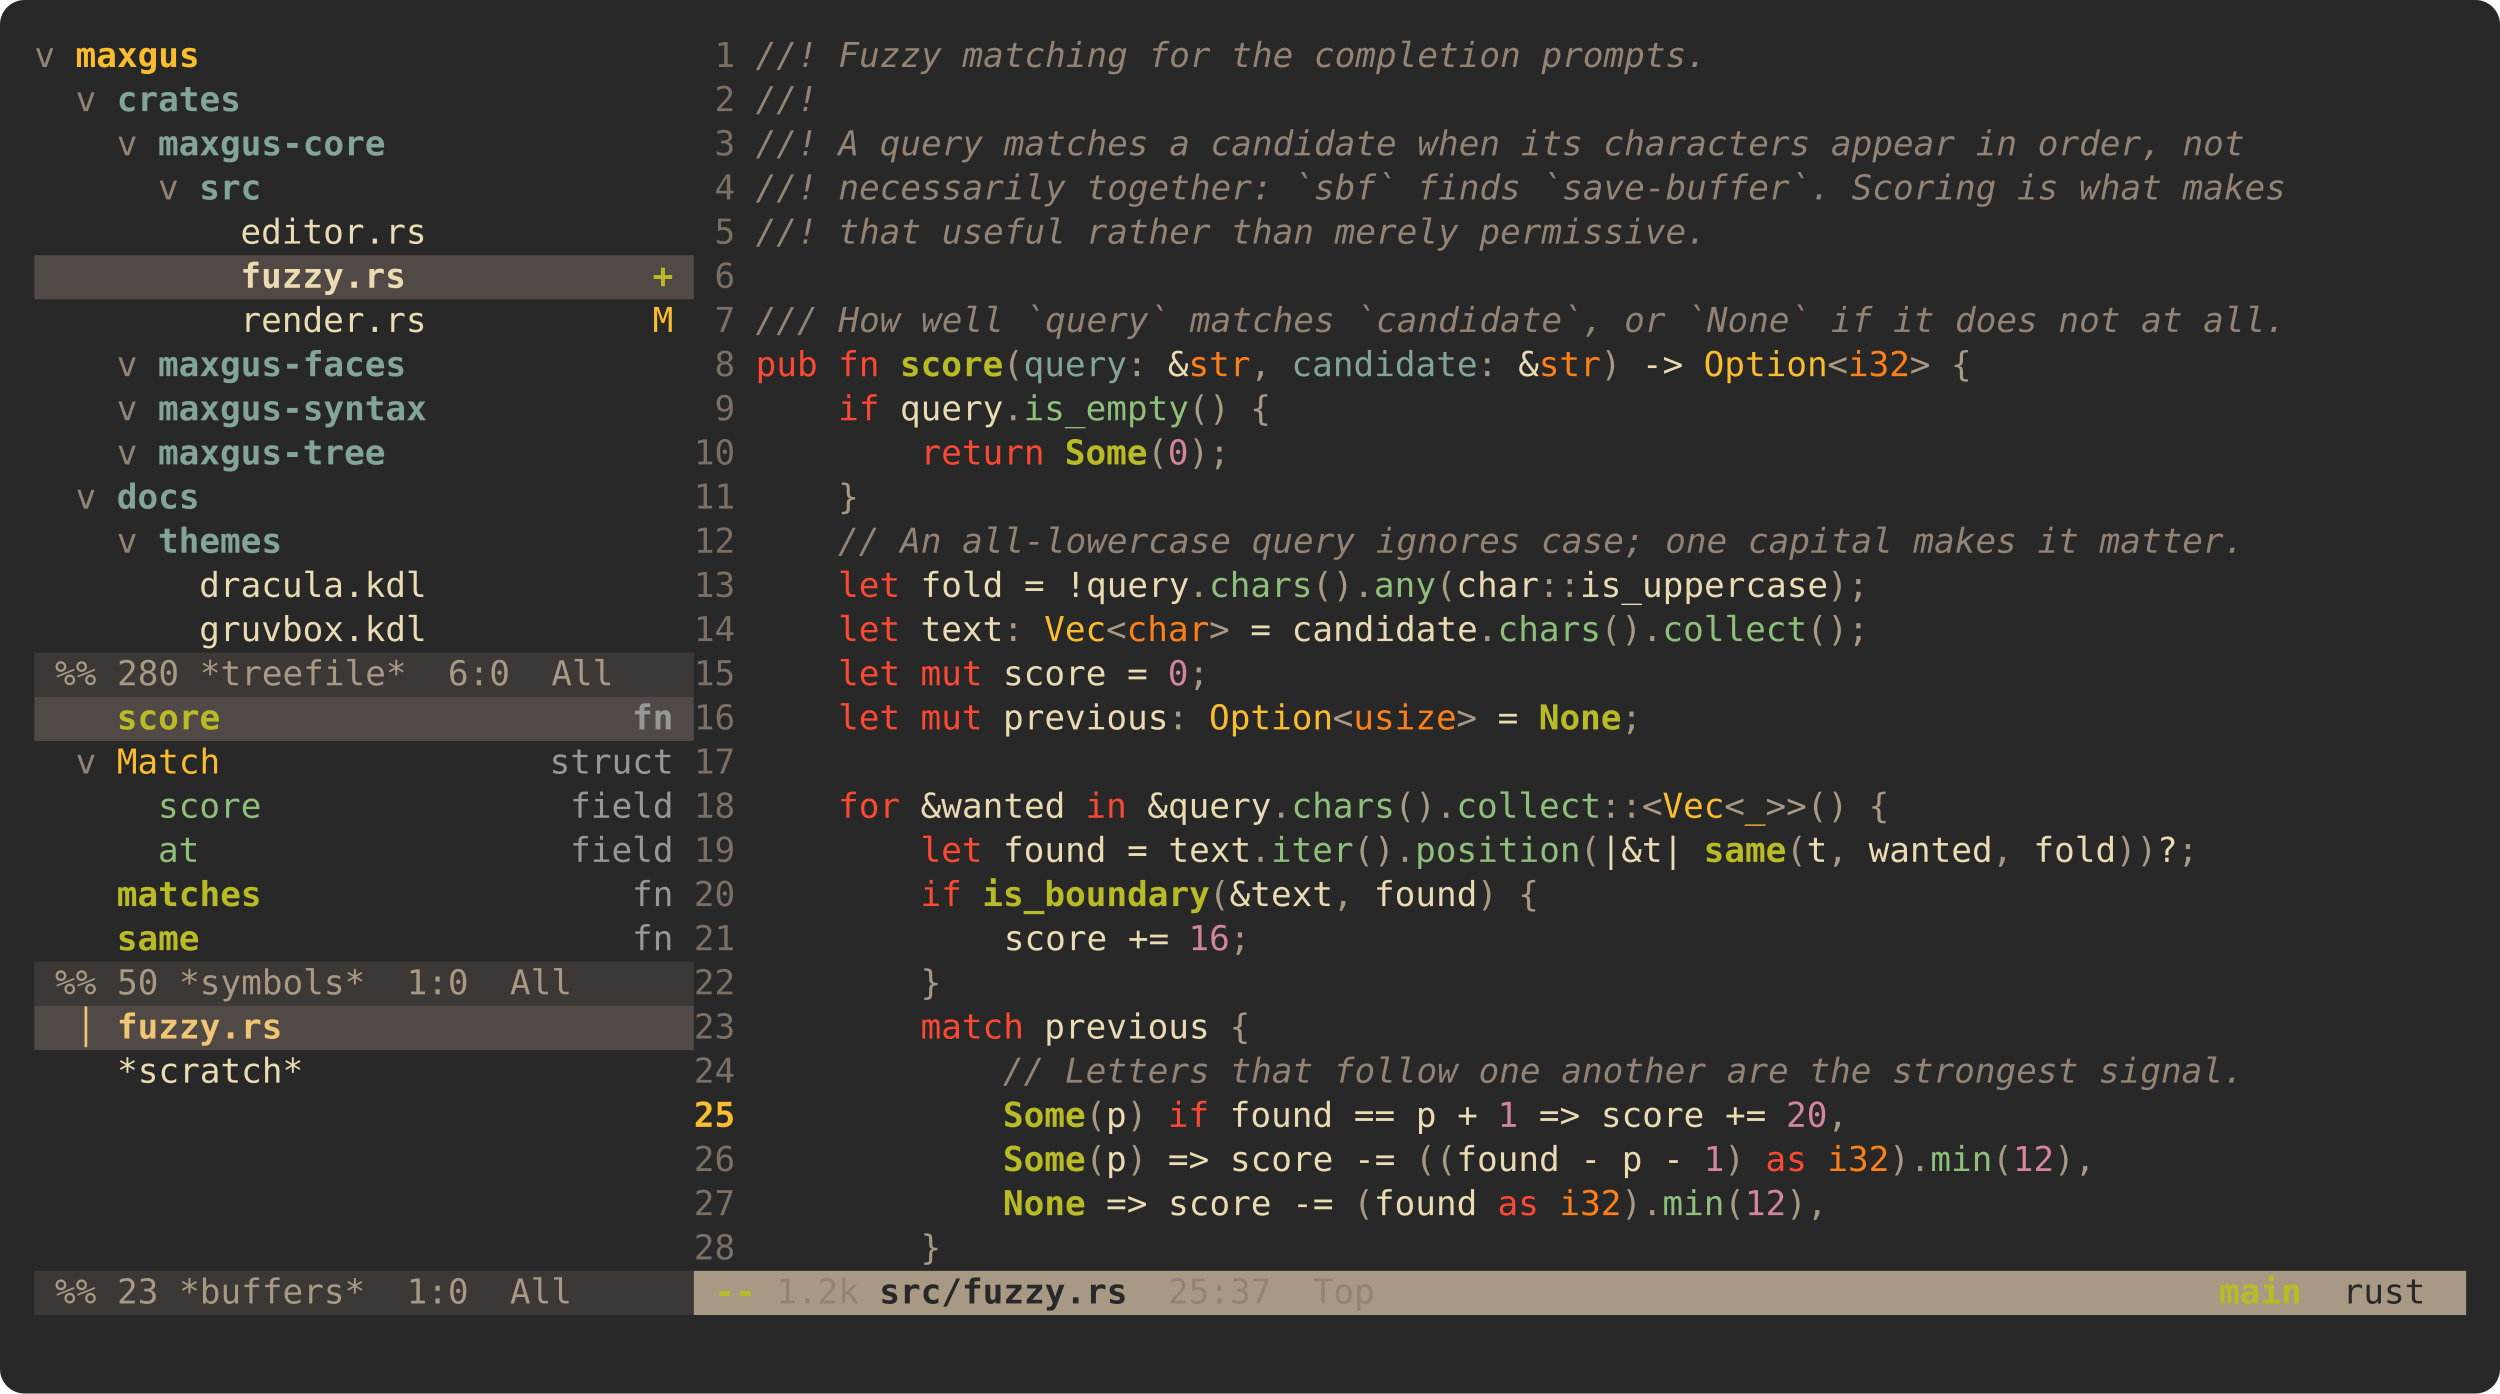
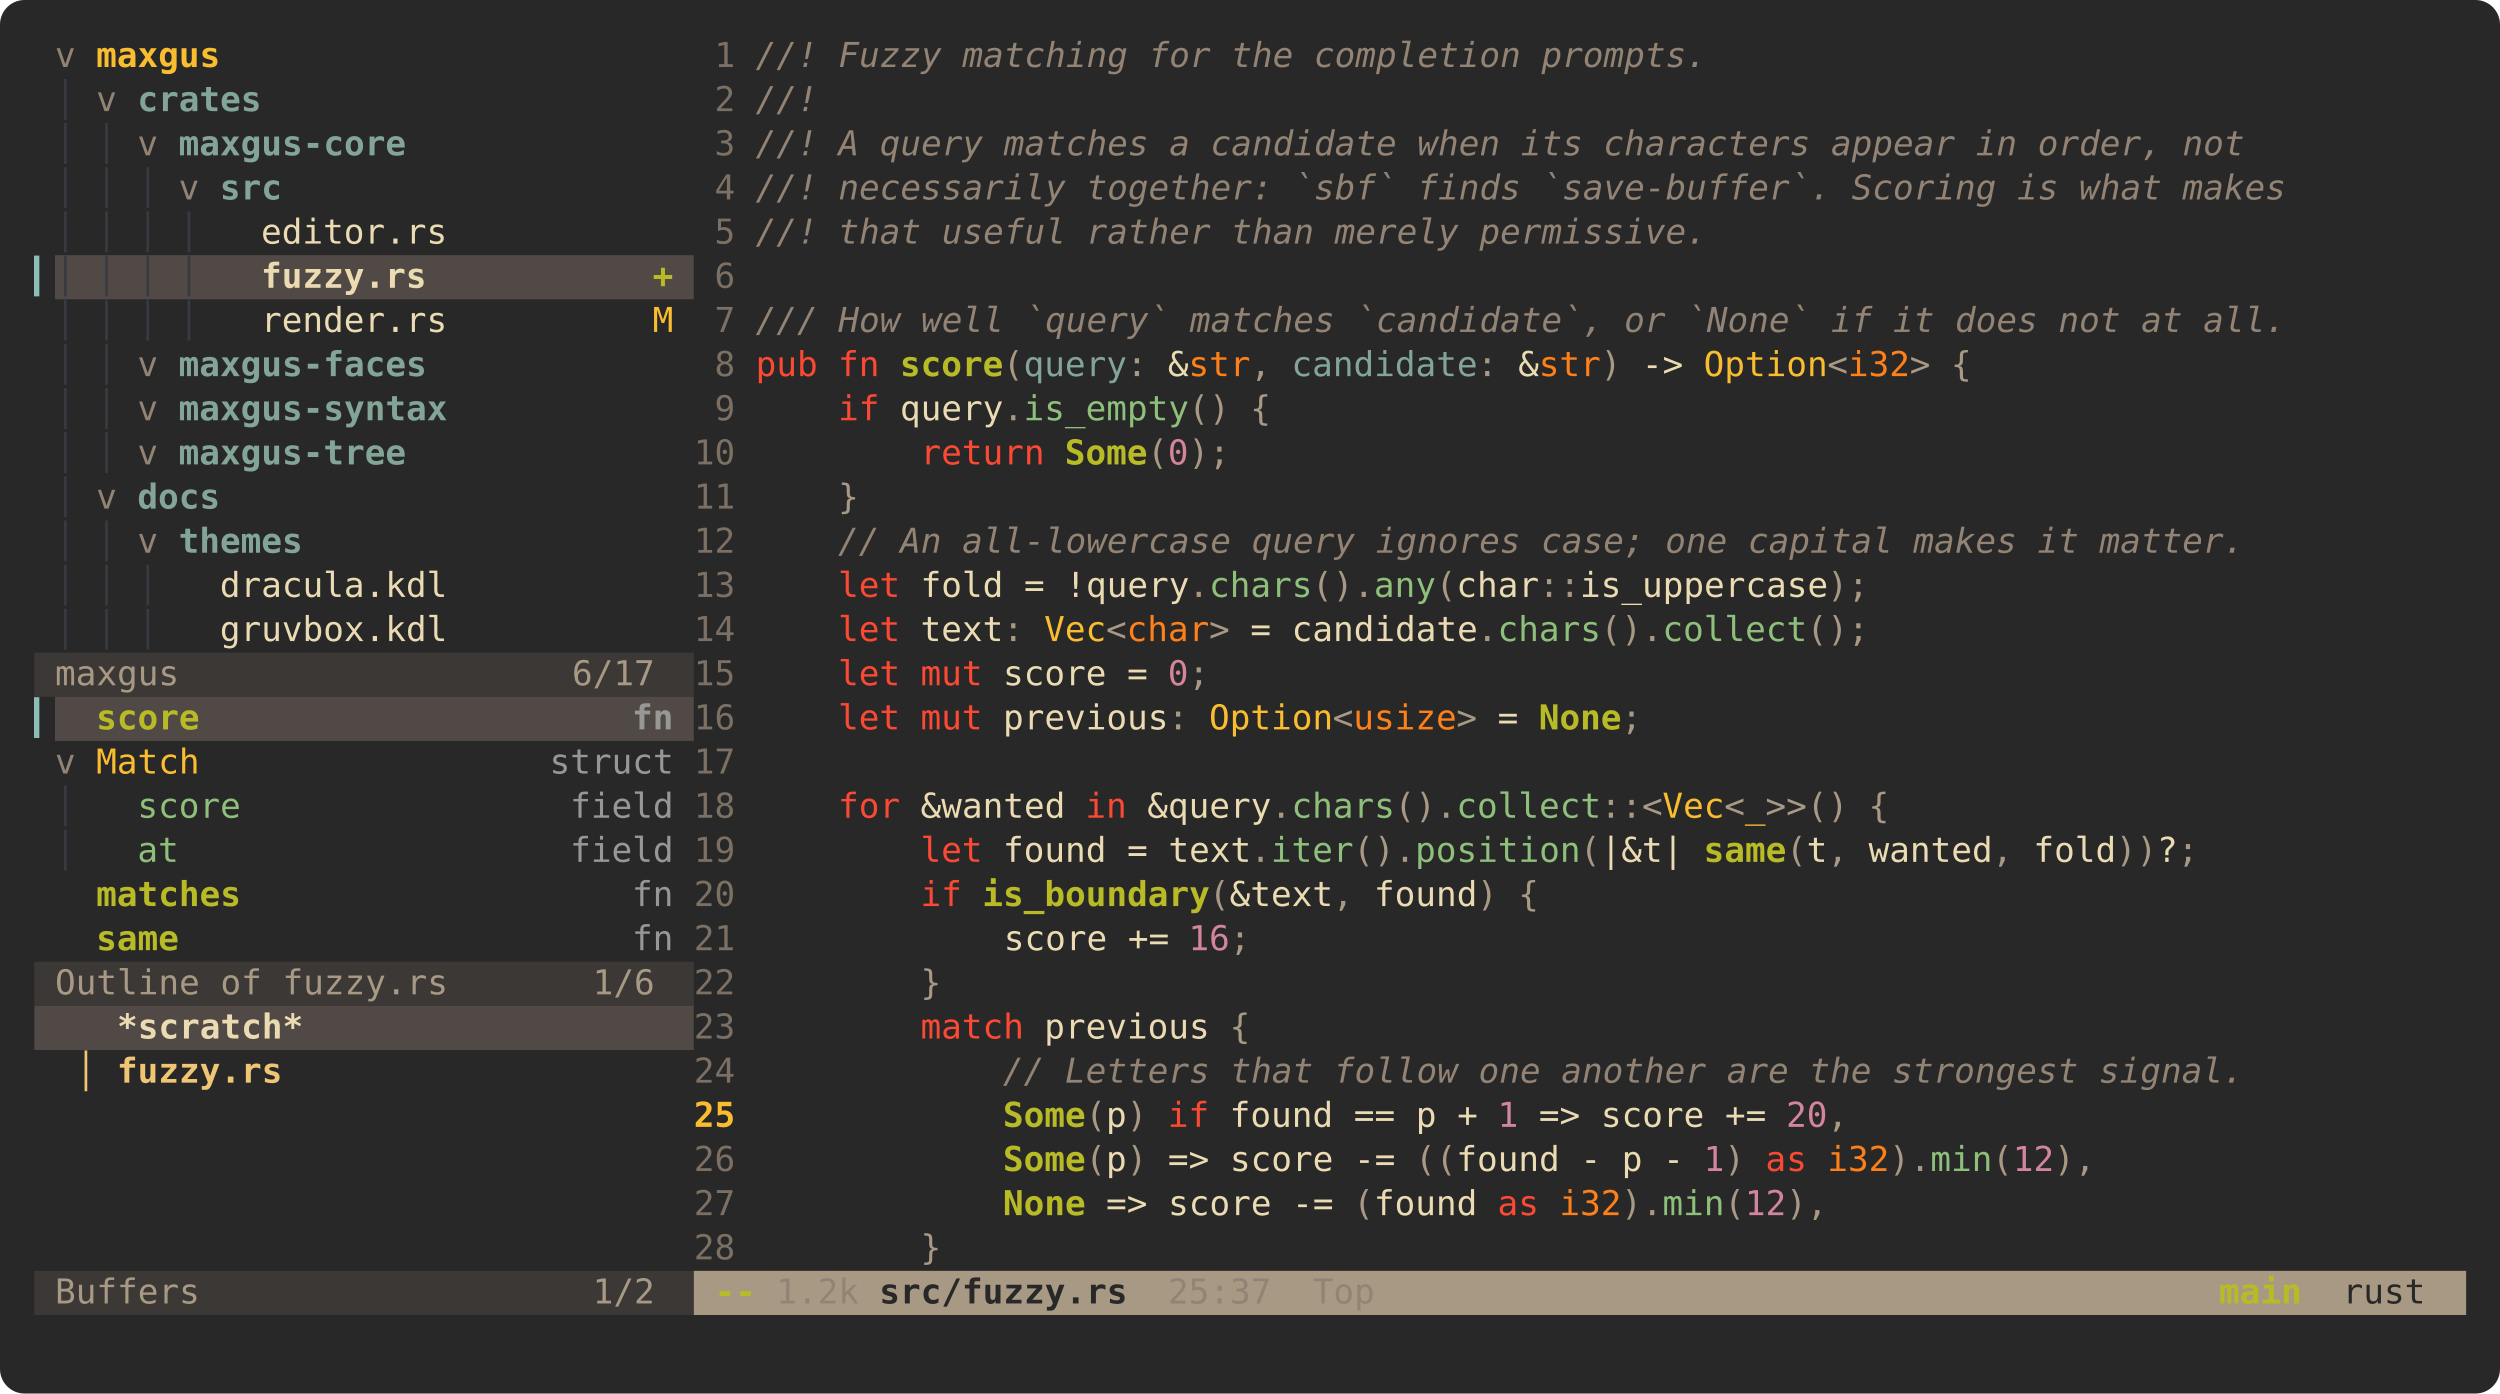
<svg xmlns="http://www.w3.org/2000/svg" width="1019" height="568" viewBox="0 0 1019 568" font-family="ui-monospace, SFMono-Regular, 'SF Mono', Menlo, Consolas, 'DejaVu Sans Mono', monospace" font-size="14" role="img" aria-label="maxgus">
  <rect width="1019" height="568" rx="10" fill="#282828" />
-   <rect x="14.0" y="104.0" width="268.8" height="18" fill="#504945" />
+   <rect x="22.4" y="104.0" width="260.4" height="18" fill="#504945" />
  <rect x="14.0" y="266.0" width="268.8" height="18" fill="#3c3836" />
-   <rect x="14.0" y="284.0" width="268.8" height="18" fill="#504945" />
+   <rect x="22.4" y="284.0" width="260.4" height="18" fill="#504945" />
  <rect x="14.0" y="392.0" width="268.8" height="18" fill="#3c3836" />
  <rect x="14.0" y="410.0" width="268.8" height="18" fill="#504945" />
  <rect x="14.0" y="518.0" width="268.8" height="18" fill="#3c3836" />
  <rect x="282.8" y="518.0" width="722.4" height="18" fill="#a89984" />
-   <text x="14.0" y="27.3" fill="#928374" textLength="16.8" lengthAdjust="spacing" xml:space="preserve">v </text>
-   <text x="30.8" y="27.3" fill="#fabd2f" font-weight="bold" textLength="50.4" lengthAdjust="spacing" xml:space="preserve">maxgus</text>
+   <text x="22.4" y="27.3" fill="#928374" textLength="16.8" lengthAdjust="spacing" xml:space="preserve">v </text>
+   <text x="39.2" y="27.3" fill="#fabd2f" font-weight="bold" textLength="50.4" lengthAdjust="spacing" xml:space="preserve">maxgus</text>
  <text x="282.8" y="27.3" fill="#7c6f64" textLength="25.2" lengthAdjust="spacing" xml:space="preserve"> 1 </text>
  <text x="308.0" y="27.3" fill="#928374" font-style="italic" textLength="386.4" lengthAdjust="spacing" xml:space="preserve">//! Fuzzy matching for the completion prompts.</text>
-   <text x="30.8" y="45.3" fill="#928374" textLength="16.8" lengthAdjust="spacing" xml:space="preserve">v </text>
-   <text x="47.6" y="45.3" fill="#83a598" font-weight="bold" textLength="50.4" lengthAdjust="spacing" xml:space="preserve">crates</text>
+   <text x="22.4" y="45.3" fill="#373b41" textLength="8.4" lengthAdjust="spacing" xml:space="preserve">│</text>
+   <text x="39.2" y="45.3" fill="#928374" textLength="16.8" lengthAdjust="spacing" xml:space="preserve">v </text>
+   <text x="56.0" y="45.3" fill="#83a598" font-weight="bold" textLength="50.4" lengthAdjust="spacing" xml:space="preserve">crates</text>
  <text x="282.8" y="45.3" fill="#7c6f64" textLength="25.2" lengthAdjust="spacing" xml:space="preserve"> 2 </text>
  <text x="308.0" y="45.3" fill="#928374" font-style="italic" textLength="25.2" lengthAdjust="spacing" xml:space="preserve">//!</text>
-   <text x="47.6" y="63.3" fill="#928374" textLength="16.8" lengthAdjust="spacing" xml:space="preserve">v </text>
-   <text x="64.4" y="63.3" fill="#83a598" font-weight="bold" textLength="92.4" lengthAdjust="spacing" xml:space="preserve">maxgus-core</text>
+   <text x="22.4" y="63.3" fill="#373b41" textLength="8.4" lengthAdjust="spacing" xml:space="preserve">│</text>
+   <text x="39.2" y="63.3" fill="#373b41" textLength="8.4" lengthAdjust="spacing" xml:space="preserve">│</text>
+   <text x="56.0" y="63.3" fill="#928374" textLength="16.8" lengthAdjust="spacing" xml:space="preserve">v </text>
+   <text x="72.8" y="63.3" fill="#83a598" font-weight="bold" textLength="92.4" lengthAdjust="spacing" xml:space="preserve">maxgus-core</text>
  <text x="282.8" y="63.3" fill="#7c6f64" textLength="25.2" lengthAdjust="spacing" xml:space="preserve"> 3 </text>
  <text x="308.0" y="63.3" fill="#928374" font-style="italic" textLength="604.8" lengthAdjust="spacing" xml:space="preserve">//! A query matches a candidate when its characters appear in order, not</text>
-   <text x="64.4" y="81.3" fill="#928374" textLength="16.8" lengthAdjust="spacing" xml:space="preserve">v </text>
-   <text x="81.2" y="81.3" fill="#83a598" font-weight="bold" textLength="25.2" lengthAdjust="spacing" xml:space="preserve">src</text>
+   <text x="22.4" y="81.3" fill="#373b41" textLength="8.4" lengthAdjust="spacing" xml:space="preserve">│</text>
+   <text x="39.2" y="81.3" fill="#373b41" textLength="8.4" lengthAdjust="spacing" xml:space="preserve">│</text>
+   <text x="56.0" y="81.3" fill="#373b41" textLength="8.4" lengthAdjust="spacing" xml:space="preserve">│</text>
+   <text x="72.8" y="81.3" fill="#928374" textLength="16.8" lengthAdjust="spacing" xml:space="preserve">v </text>
+   <text x="89.6" y="81.3" fill="#83a598" font-weight="bold" textLength="25.2" lengthAdjust="spacing" xml:space="preserve">src</text>
  <text x="282.8" y="81.3" fill="#7c6f64" textLength="25.2" lengthAdjust="spacing" xml:space="preserve"> 4 </text>
  <text x="308.0" y="81.3" fill="#928374" font-style="italic" textLength="621.6" lengthAdjust="spacing" xml:space="preserve">//! necessarily together: `sbf` finds `save-buffer`. Scoring is what makes</text>
-   <text x="98.0" y="99.3" fill="#ebdbb2" textLength="184.8" lengthAdjust="spacing" xml:space="preserve">editor.rs             </text>
+   <text x="22.4" y="99.3" fill="#373b41" textLength="8.4" lengthAdjust="spacing" xml:space="preserve">│</text>
+   <text x="39.2" y="99.3" fill="#373b41" textLength="8.4" lengthAdjust="spacing" xml:space="preserve">│</text>
+   <text x="56.0" y="99.3" fill="#373b41" textLength="8.4" lengthAdjust="spacing" xml:space="preserve">│</text>
+   <text x="72.8" y="99.3" fill="#373b41" textLength="8.4" lengthAdjust="spacing" xml:space="preserve">│</text>
+   <text x="106.4" y="99.3" fill="#ebdbb2" textLength="176.4" lengthAdjust="spacing" xml:space="preserve">editor.rs            </text>
  <text x="282.8" y="99.3" fill="#7c6f64" textLength="25.2" lengthAdjust="spacing" xml:space="preserve"> 5 </text>
  <text x="308.0" y="99.3" fill="#928374" font-style="italic" textLength="386.4" lengthAdjust="spacing" xml:space="preserve">//! that useful rather than merely permissive.</text>
-   <text x="98.0" y="117.3" fill="#ebdbb2" font-weight="bold" textLength="168.0" lengthAdjust="spacing" xml:space="preserve">fuzzy.rs            </text>
+   <text x="14.0" y="117.3" fill="#8abeb7" textLength="8.4" lengthAdjust="spacing" xml:space="preserve">▎</text>
+   <text x="22.4" y="117.3" fill="#373b41" font-weight="bold" textLength="8.4" lengthAdjust="spacing" xml:space="preserve">│</text>
+   <text x="39.2" y="117.3" fill="#373b41" font-weight="bold" textLength="8.4" lengthAdjust="spacing" xml:space="preserve">│</text>
+   <text x="56.0" y="117.3" fill="#373b41" font-weight="bold" textLength="8.4" lengthAdjust="spacing" xml:space="preserve">│</text>
+   <text x="72.8" y="117.3" fill="#373b41" font-weight="bold" textLength="8.4" lengthAdjust="spacing" xml:space="preserve">│</text>
+   <text x="106.4" y="117.3" fill="#ebdbb2" font-weight="bold" textLength="159.6" lengthAdjust="spacing" xml:space="preserve">fuzzy.rs           </text>
  <text x="266.0" y="117.3" fill="#b8bb26" font-weight="bold" textLength="8.4" lengthAdjust="spacing" xml:space="preserve">+</text>
  <text x="282.8" y="117.3" fill="#7c6f64" textLength="25.2" lengthAdjust="spacing" xml:space="preserve"> 6 </text>
-   <text x="98.0" y="135.3" fill="#ebdbb2" textLength="168.0" lengthAdjust="spacing" xml:space="preserve">render.rs           </text>
+   <text x="22.4" y="135.3" fill="#373b41" textLength="8.4" lengthAdjust="spacing" xml:space="preserve">│</text>
+   <text x="39.2" y="135.3" fill="#373b41" textLength="8.4" lengthAdjust="spacing" xml:space="preserve">│</text>
+   <text x="56.0" y="135.3" fill="#373b41" textLength="8.4" lengthAdjust="spacing" xml:space="preserve">│</text>
+   <text x="72.8" y="135.3" fill="#373b41" textLength="8.4" lengthAdjust="spacing" xml:space="preserve">│</text>
+   <text x="106.4" y="135.3" fill="#ebdbb2" textLength="159.6" lengthAdjust="spacing" xml:space="preserve">render.rs          </text>
  <text x="266.0" y="135.3" fill="#fabd2f" textLength="8.4" lengthAdjust="spacing" xml:space="preserve">M</text>
  <text x="282.8" y="135.3" fill="#7c6f64" textLength="25.2" lengthAdjust="spacing" xml:space="preserve"> 7 </text>
  <text x="308.0" y="135.3" fill="#928374" font-style="italic" textLength="621.6" lengthAdjust="spacing" xml:space="preserve">/// How well `query` matches `candidate`, or `None` if it does not at all.</text>
-   <text x="47.6" y="153.3" fill="#928374" textLength="16.8" lengthAdjust="spacing" xml:space="preserve">v </text>
-   <text x="64.4" y="153.3" fill="#83a598" font-weight="bold" textLength="100.8" lengthAdjust="spacing" xml:space="preserve">maxgus-faces</text>
+   <text x="22.4" y="153.3" fill="#373b41" textLength="8.4" lengthAdjust="spacing" xml:space="preserve">│</text>
+   <text x="39.2" y="153.3" fill="#373b41" textLength="8.4" lengthAdjust="spacing" xml:space="preserve">│</text>
+   <text x="56.0" y="153.3" fill="#928374" textLength="16.8" lengthAdjust="spacing" xml:space="preserve">v </text>
+   <text x="72.8" y="153.3" fill="#83a598" font-weight="bold" textLength="100.8" lengthAdjust="spacing" xml:space="preserve">maxgus-faces</text>
  <text x="282.8" y="153.3" fill="#7c6f64" textLength="25.2" lengthAdjust="spacing" xml:space="preserve"> 8 </text>
  <text x="308.0" y="153.3" fill="#fb4934" textLength="25.2" lengthAdjust="spacing" xml:space="preserve">pub</text>
  <text x="341.6" y="153.3" fill="#fb4934" textLength="16.8" lengthAdjust="spacing" xml:space="preserve">fn</text>
  <text x="366.8" y="153.3" fill="#b8bb26" font-weight="bold" textLength="42.0" lengthAdjust="spacing" xml:space="preserve">score</text>
  <text x="408.8" y="153.3" fill="#a89984" textLength="8.4" lengthAdjust="spacing" xml:space="preserve">(</text>
  <text x="417.2" y="153.3" fill="#83a598" textLength="42.0" lengthAdjust="spacing" xml:space="preserve">query</text>
  <text x="459.2" y="153.3" fill="#a89984" textLength="8.4" lengthAdjust="spacing" xml:space="preserve">:</text>
  <text x="467.6" y="153.3" fill="#ebdbb2" textLength="16.8" lengthAdjust="spacing" xml:space="preserve"> &amp;</text>
  <text x="484.4" y="153.3" fill="#fe8019" textLength="25.2" lengthAdjust="spacing" xml:space="preserve">str</text>
  <text x="509.6" y="153.3" fill="#a89984" textLength="8.4" lengthAdjust="spacing" xml:space="preserve">,</text>
  <text x="526.4" y="153.3" fill="#83a598" textLength="75.6" lengthAdjust="spacing" xml:space="preserve">candidate</text>
  <text x="602.0" y="153.3" fill="#a89984" textLength="8.4" lengthAdjust="spacing" xml:space="preserve">:</text>
  <text x="610.4" y="153.3" fill="#ebdbb2" textLength="16.8" lengthAdjust="spacing" xml:space="preserve"> &amp;</text>
  <text x="627.2" y="153.3" fill="#fe8019" textLength="25.2" lengthAdjust="spacing" xml:space="preserve">str</text>
  <text x="652.4" y="153.3" fill="#a89984" textLength="8.4" lengthAdjust="spacing" xml:space="preserve">)</text>
  <text x="660.8" y="153.3" fill="#ebdbb2" textLength="33.6" lengthAdjust="spacing" xml:space="preserve"> -&gt; </text>
  <text x="694.4" y="153.3" fill="#fabd2f" textLength="50.4" lengthAdjust="spacing" xml:space="preserve">Option</text>
  <text x="744.8" y="153.3" fill="#a89984" textLength="8.4" lengthAdjust="spacing" xml:space="preserve">&lt;</text>
  <text x="753.2" y="153.3" fill="#fe8019" textLength="25.2" lengthAdjust="spacing" xml:space="preserve">i32</text>
  <text x="778.4" y="153.3" fill="#a89984" textLength="8.4" lengthAdjust="spacing" xml:space="preserve">&gt;</text>
  <text x="795.2" y="153.3" fill="#a89984" textLength="8.4" lengthAdjust="spacing" xml:space="preserve">{</text>
-   <text x="47.6" y="171.3" fill="#928374" textLength="16.8" lengthAdjust="spacing" xml:space="preserve">v </text>
-   <text x="64.4" y="171.3" fill="#83a598" font-weight="bold" textLength="109.2" lengthAdjust="spacing" xml:space="preserve">maxgus-syntax</text>
+   <text x="22.4" y="171.3" fill="#373b41" textLength="8.4" lengthAdjust="spacing" xml:space="preserve">│</text>
+   <text x="39.2" y="171.3" fill="#373b41" textLength="8.4" lengthAdjust="spacing" xml:space="preserve">│</text>
+   <text x="56.0" y="171.3" fill="#928374" textLength="16.8" lengthAdjust="spacing" xml:space="preserve">v </text>
+   <text x="72.8" y="171.3" fill="#83a598" font-weight="bold" textLength="109.2" lengthAdjust="spacing" xml:space="preserve">maxgus-syntax</text>
  <text x="282.8" y="171.3" fill="#7c6f64" textLength="25.2" lengthAdjust="spacing" xml:space="preserve"> 9 </text>
  <text x="341.6" y="171.3" fill="#fb4934" textLength="16.8" lengthAdjust="spacing" xml:space="preserve">if</text>
  <text x="358.4" y="171.3" fill="#ebdbb2" textLength="50.4" lengthAdjust="spacing" xml:space="preserve"> query</text>
  <text x="408.8" y="171.3" fill="#a89984" textLength="8.4" lengthAdjust="spacing" xml:space="preserve">.</text>
  <text x="417.2" y="171.3" fill="#8ec07c" textLength="67.2" lengthAdjust="spacing" xml:space="preserve">is_empty</text>
  <text x="484.4" y="171.3" fill="#a89984" textLength="16.8" lengthAdjust="spacing" xml:space="preserve">()</text>
  <text x="509.6" y="171.3" fill="#a89984" textLength="8.4" lengthAdjust="spacing" xml:space="preserve">{</text>
-   <text x="47.6" y="189.3" fill="#928374" textLength="16.8" lengthAdjust="spacing" xml:space="preserve">v </text>
-   <text x="64.4" y="189.3" fill="#83a598" font-weight="bold" textLength="92.4" lengthAdjust="spacing" xml:space="preserve">maxgus-tree</text>
+   <text x="22.4" y="189.3" fill="#373b41" textLength="8.4" lengthAdjust="spacing" xml:space="preserve">│</text>
+   <text x="39.2" y="189.3" fill="#373b41" textLength="8.4" lengthAdjust="spacing" xml:space="preserve">│</text>
+   <text x="56.0" y="189.3" fill="#928374" textLength="16.8" lengthAdjust="spacing" xml:space="preserve">v </text>
+   <text x="72.8" y="189.3" fill="#83a598" font-weight="bold" textLength="92.4" lengthAdjust="spacing" xml:space="preserve">maxgus-tree</text>
  <text x="282.8" y="189.3" fill="#7c6f64" textLength="25.2" lengthAdjust="spacing" xml:space="preserve">10 </text>
  <text x="375.2" y="189.3" fill="#fb4934" textLength="50.4" lengthAdjust="spacing" xml:space="preserve">return</text>
  <text x="434.0" y="189.3" fill="#b8bb26" font-weight="bold" textLength="33.6" lengthAdjust="spacing" xml:space="preserve">Some</text>
  <text x="467.6" y="189.3" fill="#a89984" textLength="8.4" lengthAdjust="spacing" xml:space="preserve">(</text>
  <text x="476.0" y="189.3" fill="#d3869b" textLength="8.4" lengthAdjust="spacing" xml:space="preserve">0</text>
  <text x="484.4" y="189.3" fill="#a89984" textLength="16.8" lengthAdjust="spacing" xml:space="preserve">);</text>
-   <text x="30.8" y="207.3" fill="#928374" textLength="16.8" lengthAdjust="spacing" xml:space="preserve">v </text>
-   <text x="47.6" y="207.3" fill="#83a598" font-weight="bold" textLength="33.6" lengthAdjust="spacing" xml:space="preserve">docs</text>
+   <text x="22.4" y="207.3" fill="#373b41" textLength="8.4" lengthAdjust="spacing" xml:space="preserve">│</text>
+   <text x="39.2" y="207.3" fill="#928374" textLength="16.8" lengthAdjust="spacing" xml:space="preserve">v </text>
+   <text x="56.0" y="207.3" fill="#83a598" font-weight="bold" textLength="33.6" lengthAdjust="spacing" xml:space="preserve">docs</text>
  <text x="282.8" y="207.3" fill="#7c6f64" textLength="25.2" lengthAdjust="spacing" xml:space="preserve">11 </text>
  <text x="341.6" y="207.3" fill="#a89984" textLength="8.4" lengthAdjust="spacing" xml:space="preserve">}</text>
-   <text x="47.6" y="225.3" fill="#928374" textLength="16.8" lengthAdjust="spacing" xml:space="preserve">v </text>
-   <text x="64.4" y="225.3" fill="#83a598" font-weight="bold" textLength="50.4" lengthAdjust="spacing" xml:space="preserve">themes</text>
+   <text x="22.4" y="225.3" fill="#373b41" textLength="8.4" lengthAdjust="spacing" xml:space="preserve">│</text>
+   <text x="39.2" y="225.3" fill="#373b41" textLength="8.4" lengthAdjust="spacing" xml:space="preserve">│</text>
+   <text x="56.0" y="225.3" fill="#928374" textLength="16.8" lengthAdjust="spacing" xml:space="preserve">v </text>
+   <text x="72.8" y="225.3" fill="#83a598" font-weight="bold" textLength="50.4" lengthAdjust="spacing" xml:space="preserve">themes</text>
  <text x="282.8" y="225.3" fill="#7c6f64" textLength="25.2" lengthAdjust="spacing" xml:space="preserve">12 </text>
  <text x="341.6" y="225.3" fill="#928374" font-style="italic" textLength="571.2" lengthAdjust="spacing" xml:space="preserve">// An all-lowercase query ignores case; one capital makes it matter.</text>
-   <text x="81.2" y="243.3" fill="#ebdbb2" textLength="201.6" lengthAdjust="spacing" xml:space="preserve">dracula.kdl             </text>
+   <text x="22.4" y="243.3" fill="#373b41" textLength="8.4" lengthAdjust="spacing" xml:space="preserve">│</text>
+   <text x="39.2" y="243.3" fill="#373b41" textLength="8.4" lengthAdjust="spacing" xml:space="preserve">│</text>
+   <text x="56.0" y="243.3" fill="#373b41" textLength="8.4" lengthAdjust="spacing" xml:space="preserve">│</text>
+   <text x="89.6" y="243.3" fill="#ebdbb2" textLength="193.2" lengthAdjust="spacing" xml:space="preserve">dracula.kdl            </text>
  <text x="282.8" y="243.3" fill="#7c6f64" textLength="25.2" lengthAdjust="spacing" xml:space="preserve">13 </text>
  <text x="341.6" y="243.3" fill="#fb4934" textLength="25.2" lengthAdjust="spacing" xml:space="preserve">let</text>
  <text x="366.8" y="243.3" fill="#ebdbb2" textLength="117.6" lengthAdjust="spacing" xml:space="preserve"> fold = !query</text>
  <text x="484.4" y="243.3" fill="#a89984" textLength="8.4" lengthAdjust="spacing" xml:space="preserve">.</text>
  <text x="492.8" y="243.3" fill="#8ec07c" textLength="42.0" lengthAdjust="spacing" xml:space="preserve">chars</text>
  <text x="534.8" y="243.3" fill="#a89984" textLength="25.2" lengthAdjust="spacing" xml:space="preserve">().</text>
  <text x="560.0" y="243.3" fill="#8ec07c" textLength="25.2" lengthAdjust="spacing" xml:space="preserve">any</text>
  <text x="585.2" y="243.3" fill="#a89984" textLength="8.4" lengthAdjust="spacing" xml:space="preserve">(</text>
  <text x="593.6" y="243.3" fill="#ebdbb2" textLength="33.6" lengthAdjust="spacing" xml:space="preserve">char</text>
  <text x="627.2" y="243.3" fill="#a89984" textLength="16.8" lengthAdjust="spacing" xml:space="preserve">::</text>
  <text x="644.0" y="243.3" fill="#ebdbb2" textLength="100.8" lengthAdjust="spacing" xml:space="preserve">is_uppercase</text>
  <text x="744.8" y="243.3" fill="#a89984" textLength="16.8" lengthAdjust="spacing" xml:space="preserve">);</text>
-   <text x="81.2" y="261.3" fill="#ebdbb2" textLength="201.6" lengthAdjust="spacing" xml:space="preserve">gruvbox.kdl             </text>
+   <text x="22.4" y="261.3" fill="#373b41" textLength="8.4" lengthAdjust="spacing" xml:space="preserve">│</text>
+   <text x="39.2" y="261.3" fill="#373b41" textLength="8.4" lengthAdjust="spacing" xml:space="preserve">│</text>
+   <text x="56.0" y="261.3" fill="#373b41" textLength="8.4" lengthAdjust="spacing" xml:space="preserve">│</text>
+   <text x="89.6" y="261.3" fill="#ebdbb2" textLength="193.2" lengthAdjust="spacing" xml:space="preserve">gruvbox.kdl            </text>
  <text x="282.8" y="261.3" fill="#7c6f64" textLength="25.2" lengthAdjust="spacing" xml:space="preserve">14 </text>
  <text x="341.6" y="261.3" fill="#fb4934" textLength="25.2" lengthAdjust="spacing" xml:space="preserve">let</text>
  <text x="366.8" y="261.3" fill="#ebdbb2" textLength="42.0" lengthAdjust="spacing" xml:space="preserve"> text</text>
  <text x="408.8" y="261.3" fill="#a89984" textLength="8.4" lengthAdjust="spacing" xml:space="preserve">:</text>
  <text x="425.6" y="261.3" fill="#fabd2f" textLength="25.2" lengthAdjust="spacing" xml:space="preserve">Vec</text>
  <text x="450.8" y="261.3" fill="#a89984" textLength="8.4" lengthAdjust="spacing" xml:space="preserve">&lt;</text>
  <text x="459.2" y="261.3" fill="#fe8019" textLength="33.6" lengthAdjust="spacing" xml:space="preserve">char</text>
  <text x="492.8" y="261.3" fill="#a89984" textLength="8.4" lengthAdjust="spacing" xml:space="preserve">&gt;</text>
  <text x="501.2" y="261.3" fill="#ebdbb2" textLength="100.8" lengthAdjust="spacing" xml:space="preserve"> = candidate</text>
  <text x="602.0" y="261.3" fill="#a89984" textLength="8.4" lengthAdjust="spacing" xml:space="preserve">.</text>
  <text x="610.4" y="261.3" fill="#8ec07c" textLength="42.0" lengthAdjust="spacing" xml:space="preserve">chars</text>
  <text x="652.4" y="261.3" fill="#a89984" textLength="25.2" lengthAdjust="spacing" xml:space="preserve">().</text>
  <text x="677.6" y="261.3" fill="#8ec07c" textLength="58.8" lengthAdjust="spacing" xml:space="preserve">collect</text>
  <text x="736.4" y="261.3" fill="#a89984" textLength="25.2" lengthAdjust="spacing" xml:space="preserve">();</text>
-   <text x="14.0" y="279.3" fill="#a89984" textLength="268.8" lengthAdjust="spacing" xml:space="preserve"> %% 280 *treefile*  6:0  All    </text>
+   <text x="14.0" y="279.3" fill="#a89984" textLength="268.8" lengthAdjust="spacing" xml:space="preserve"> maxgus                   6/17  </text>
  <text x="282.8" y="279.3" fill="#7c6f64" textLength="25.2" lengthAdjust="spacing" xml:space="preserve">15 </text>
  <text x="341.6" y="279.3" fill="#fb4934" textLength="25.2" lengthAdjust="spacing" xml:space="preserve">let</text>
  <text x="375.2" y="279.3" fill="#fb4934" textLength="25.2" lengthAdjust="spacing" xml:space="preserve">mut</text>
  <text x="400.4" y="279.3" fill="#ebdbb2" textLength="75.6" lengthAdjust="spacing" xml:space="preserve"> score = </text>
  <text x="476.0" y="279.3" fill="#d3869b" textLength="8.4" lengthAdjust="spacing" xml:space="preserve">0</text>
  <text x="484.4" y="279.3" fill="#a89984" textLength="8.4" lengthAdjust="spacing" xml:space="preserve">;</text>
-   <text x="47.6" y="297.3" fill="#b8bb26" font-weight="bold" textLength="42.0" lengthAdjust="spacing" xml:space="preserve">score</text>
+   <text x="14.0" y="297.3" fill="#8abeb7" textLength="8.4" lengthAdjust="spacing" xml:space="preserve">▎</text>
+   <text x="39.2" y="297.3" fill="#b8bb26" font-weight="bold" textLength="42.0" lengthAdjust="spacing" xml:space="preserve">score</text>
  <text x="257.6" y="297.3" fill="#969896" font-weight="bold" textLength="16.8" lengthAdjust="spacing" xml:space="preserve">fn</text>
  <text x="282.8" y="297.3" fill="#7c6f64" textLength="25.2" lengthAdjust="spacing" xml:space="preserve">16 </text>
  <text x="341.6" y="297.3" fill="#fb4934" textLength="25.2" lengthAdjust="spacing" xml:space="preserve">let</text>
  <text x="375.2" y="297.3" fill="#fb4934" textLength="25.2" lengthAdjust="spacing" xml:space="preserve">mut</text>
  <text x="400.4" y="297.3" fill="#ebdbb2" textLength="75.6" lengthAdjust="spacing" xml:space="preserve"> previous</text>
  <text x="476.0" y="297.3" fill="#a89984" textLength="8.4" lengthAdjust="spacing" xml:space="preserve">:</text>
  <text x="492.8" y="297.3" fill="#fabd2f" textLength="50.4" lengthAdjust="spacing" xml:space="preserve">Option</text>
  <text x="543.2" y="297.3" fill="#a89984" textLength="8.4" lengthAdjust="spacing" xml:space="preserve">&lt;</text>
  <text x="551.6" y="297.3" fill="#fe8019" textLength="42.0" lengthAdjust="spacing" xml:space="preserve">usize</text>
  <text x="593.6" y="297.3" fill="#a89984" textLength="8.4" lengthAdjust="spacing" xml:space="preserve">&gt;</text>
  <text x="602.0" y="297.3" fill="#ebdbb2" textLength="25.2" lengthAdjust="spacing" xml:space="preserve"> = </text>
  <text x="627.2" y="297.3" fill="#b8bb26" font-weight="bold" textLength="33.6" lengthAdjust="spacing" xml:space="preserve">None</text>
  <text x="660.8" y="297.3" fill="#a89984" textLength="8.4" lengthAdjust="spacing" xml:space="preserve">;</text>
-   <text x="30.8" y="315.3" fill="#928374" textLength="16.8" lengthAdjust="spacing" xml:space="preserve">v </text>
-   <text x="47.6" y="315.3" fill="#fabd2f" textLength="42.0" lengthAdjust="spacing" xml:space="preserve">Match</text>
+   <text x="22.4" y="315.3" fill="#928374" textLength="16.8" lengthAdjust="spacing" xml:space="preserve">v </text>
+   <text x="39.2" y="315.3" fill="#fabd2f" textLength="42.0" lengthAdjust="spacing" xml:space="preserve">Match</text>
  <text x="224.0" y="315.3" fill="#969896" textLength="50.4" lengthAdjust="spacing" xml:space="preserve">struct</text>
  <text x="282.8" y="315.3" fill="#7c6f64" textLength="25.2" lengthAdjust="spacing" xml:space="preserve">17 </text>
-   <text x="64.4" y="333.3" fill="#8ec07c" textLength="42.0" lengthAdjust="spacing" xml:space="preserve">score</text>
+   <text x="22.4" y="333.3" fill="#373b41" textLength="8.4" lengthAdjust="spacing" xml:space="preserve">│</text>
+   <text x="56.0" y="333.3" fill="#8ec07c" textLength="42.0" lengthAdjust="spacing" xml:space="preserve">score</text>
  <text x="232.4" y="333.3" fill="#969896" textLength="42.0" lengthAdjust="spacing" xml:space="preserve">field</text>
  <text x="282.8" y="333.3" fill="#7c6f64" textLength="25.2" lengthAdjust="spacing" xml:space="preserve">18 </text>
  <text x="341.6" y="333.3" fill="#fb4934" textLength="25.2" lengthAdjust="spacing" xml:space="preserve">for</text>
  <text x="366.8" y="333.3" fill="#ebdbb2" textLength="75.6" lengthAdjust="spacing" xml:space="preserve"> &amp;wanted </text>
  <text x="442.4" y="333.3" fill="#fb4934" textLength="16.8" lengthAdjust="spacing" xml:space="preserve">in</text>
  <text x="459.2" y="333.3" fill="#ebdbb2" textLength="58.8" lengthAdjust="spacing" xml:space="preserve"> &amp;query</text>
  <text x="518.0" y="333.3" fill="#a89984" textLength="8.4" lengthAdjust="spacing" xml:space="preserve">.</text>
  <text x="526.4" y="333.3" fill="#8ec07c" textLength="42.0" lengthAdjust="spacing" xml:space="preserve">chars</text>
  <text x="568.4" y="333.3" fill="#a89984" textLength="25.2" lengthAdjust="spacing" xml:space="preserve">().</text>
  <text x="593.6" y="333.3" fill="#8ec07c" textLength="58.8" lengthAdjust="spacing" xml:space="preserve">collect</text>
  <text x="652.4" y="333.3" fill="#a89984" textLength="25.2" lengthAdjust="spacing" xml:space="preserve">::&lt;</text>
  <text x="677.6" y="333.3" fill="#fabd2f" textLength="25.2" lengthAdjust="spacing" xml:space="preserve">Vec</text>
  <text x="702.8" y="333.3" fill="#a89984" textLength="8.4" lengthAdjust="spacing" xml:space="preserve">&lt;</text>
  <text x="711.2" y="333.3" fill="#fabd2f" textLength="8.4" lengthAdjust="spacing" xml:space="preserve">_</text>
  <text x="719.6" y="333.3" fill="#a89984" textLength="33.6" lengthAdjust="spacing" xml:space="preserve">&gt;&gt;()</text>
  <text x="761.6" y="333.3" fill="#a89984" textLength="8.4" lengthAdjust="spacing" xml:space="preserve">{</text>
-   <text x="64.4" y="351.3" fill="#8ec07c" textLength="16.8" lengthAdjust="spacing" xml:space="preserve">at</text>
+   <text x="22.4" y="351.3" fill="#373b41" textLength="8.4" lengthAdjust="spacing" xml:space="preserve">│</text>
+   <text x="56.0" y="351.3" fill="#8ec07c" textLength="16.8" lengthAdjust="spacing" xml:space="preserve">at</text>
  <text x="232.4" y="351.3" fill="#969896" textLength="42.0" lengthAdjust="spacing" xml:space="preserve">field</text>
  <text x="282.8" y="351.3" fill="#7c6f64" textLength="25.2" lengthAdjust="spacing" xml:space="preserve">19 </text>
  <text x="375.2" y="351.3" fill="#fb4934" textLength="25.2" lengthAdjust="spacing" xml:space="preserve">let</text>
  <text x="400.4" y="351.3" fill="#ebdbb2" textLength="109.2" lengthAdjust="spacing" xml:space="preserve"> found = text</text>
  <text x="509.6" y="351.3" fill="#a89984" textLength="8.4" lengthAdjust="spacing" xml:space="preserve">.</text>
  <text x="518.0" y="351.3" fill="#8ec07c" textLength="33.6" lengthAdjust="spacing" xml:space="preserve">iter</text>
  <text x="551.6" y="351.3" fill="#a89984" textLength="25.2" lengthAdjust="spacing" xml:space="preserve">().</text>
  <text x="576.8" y="351.3" fill="#8ec07c" textLength="67.2" lengthAdjust="spacing" xml:space="preserve">position</text>
  <text x="644.0" y="351.3" fill="#a89984" textLength="8.4" lengthAdjust="spacing" xml:space="preserve">(</text>
  <text x="652.4" y="351.3" fill="#ebdbb2" textLength="42.0" lengthAdjust="spacing" xml:space="preserve">|&amp;t| </text>
  <text x="694.4" y="351.3" fill="#b8bb26" font-weight="bold" textLength="33.6" lengthAdjust="spacing" xml:space="preserve">same</text>
  <text x="728.0" y="351.3" fill="#a89984" textLength="8.4" lengthAdjust="spacing" xml:space="preserve">(</text>
  <text x="736.4" y="351.3" fill="#ebdbb2" textLength="8.4" lengthAdjust="spacing" xml:space="preserve">t</text>
  <text x="744.8" y="351.3" fill="#a89984" textLength="8.4" lengthAdjust="spacing" xml:space="preserve">,</text>
  <text x="753.2" y="351.3" fill="#ebdbb2" textLength="58.8" lengthAdjust="spacing" xml:space="preserve"> wanted</text>
  <text x="812.0" y="351.3" fill="#a89984" textLength="8.4" lengthAdjust="spacing" xml:space="preserve">,</text>
  <text x="820.4" y="351.3" fill="#ebdbb2" textLength="42.0" lengthAdjust="spacing" xml:space="preserve"> fold</text>
  <text x="862.4" y="351.3" fill="#a89984" textLength="16.8" lengthAdjust="spacing" xml:space="preserve">))</text>
  <text x="879.2" y="351.3" fill="#ebdbb2" textLength="8.4" lengthAdjust="spacing" xml:space="preserve">?</text>
  <text x="887.6" y="351.3" fill="#a89984" textLength="8.4" lengthAdjust="spacing" xml:space="preserve">;</text>
-   <text x="47.6" y="369.3" fill="#b8bb26" font-weight="bold" textLength="58.8" lengthAdjust="spacing" xml:space="preserve">matches</text>
+   <text x="39.2" y="369.3" fill="#b8bb26" font-weight="bold" textLength="58.8" lengthAdjust="spacing" xml:space="preserve">matches</text>
  <text x="257.6" y="369.3" fill="#969896" textLength="16.8" lengthAdjust="spacing" xml:space="preserve">fn</text>
  <text x="282.8" y="369.3" fill="#7c6f64" textLength="25.2" lengthAdjust="spacing" xml:space="preserve">20 </text>
  <text x="375.2" y="369.3" fill="#fb4934" textLength="16.8" lengthAdjust="spacing" xml:space="preserve">if</text>
  <text x="400.4" y="369.3" fill="#b8bb26" font-weight="bold" textLength="92.4" lengthAdjust="spacing" xml:space="preserve">is_boundary</text>
  <text x="492.8" y="369.3" fill="#a89984" textLength="8.4" lengthAdjust="spacing" xml:space="preserve">(</text>
  <text x="501.2" y="369.3" fill="#ebdbb2" textLength="42.0" lengthAdjust="spacing" xml:space="preserve">&amp;text</text>
  <text x="543.2" y="369.3" fill="#a89984" textLength="8.4" lengthAdjust="spacing" xml:space="preserve">,</text>
  <text x="551.6" y="369.3" fill="#ebdbb2" textLength="50.4" lengthAdjust="spacing" xml:space="preserve"> found</text>
  <text x="602.0" y="369.3" fill="#a89984" textLength="8.4" lengthAdjust="spacing" xml:space="preserve">)</text>
  <text x="618.8" y="369.3" fill="#a89984" textLength="8.4" lengthAdjust="spacing" xml:space="preserve">{</text>
-   <text x="47.6" y="387.3" fill="#b8bb26" font-weight="bold" textLength="33.6" lengthAdjust="spacing" xml:space="preserve">same</text>
+   <text x="39.2" y="387.3" fill="#b8bb26" font-weight="bold" textLength="33.6" lengthAdjust="spacing" xml:space="preserve">same</text>
  <text x="257.6" y="387.3" fill="#969896" textLength="16.8" lengthAdjust="spacing" xml:space="preserve">fn</text>
  <text x="282.8" y="387.3" fill="#7c6f64" textLength="25.2" lengthAdjust="spacing" xml:space="preserve">21 </text>
  <text x="308.0" y="387.3" fill="#ebdbb2" textLength="176.4" lengthAdjust="spacing" xml:space="preserve">            score += </text>
  <text x="484.4" y="387.3" fill="#d3869b" textLength="16.8" lengthAdjust="spacing" xml:space="preserve">16</text>
  <text x="501.2" y="387.3" fill="#a89984" textLength="8.4" lengthAdjust="spacing" xml:space="preserve">;</text>
-   <text x="14.0" y="405.3" fill="#a89984" textLength="268.8" lengthAdjust="spacing" xml:space="preserve"> %% 50 *symbols*  1:0  All      </text>
+   <text x="14.0" y="405.3" fill="#a89984" textLength="268.8" lengthAdjust="spacing" xml:space="preserve"> Outline of fuzzy.rs       1/6  </text>
  <text x="282.8" y="405.3" fill="#7c6f64" textLength="25.2" lengthAdjust="spacing" xml:space="preserve">22 </text>
  <text x="375.2" y="405.3" fill="#a89984" textLength="8.4" lengthAdjust="spacing" xml:space="preserve">}</text>
-   <text x="30.8" y="423.3" fill="#f0c674" font-weight="bold" textLength="84.0" lengthAdjust="spacing" xml:space="preserve">│ fuzzy.rs</text>
+   <text x="14.0" y="423.3" fill="#ebdbb2" font-weight="bold" textLength="268.8" lengthAdjust="spacing" xml:space="preserve">    *scratch*                   </text>
  <text x="282.8" y="423.3" fill="#7c6f64" textLength="25.2" lengthAdjust="spacing" xml:space="preserve">23 </text>
  <text x="375.2" y="423.3" fill="#fb4934" textLength="42.0" lengthAdjust="spacing" xml:space="preserve">match</text>
  <text x="417.2" y="423.3" fill="#ebdbb2" textLength="84.0" lengthAdjust="spacing" xml:space="preserve"> previous </text>
  <text x="501.2" y="423.3" fill="#a89984" textLength="8.4" lengthAdjust="spacing" xml:space="preserve">{</text>
-   <text x="14.0" y="441.3" fill="#ebdbb2" textLength="268.8" lengthAdjust="spacing" xml:space="preserve">    *scratch*                   </text>
+   <text x="30.8" y="441.3" fill="#f0c674" font-weight="bold" textLength="84.0" lengthAdjust="spacing" xml:space="preserve">│ fuzzy.rs</text>
  <text x="282.8" y="441.3" fill="#7c6f64" textLength="25.2" lengthAdjust="spacing" xml:space="preserve">24 </text>
  <text x="408.8" y="441.3" fill="#928374" font-style="italic" textLength="504.0" lengthAdjust="spacing" xml:space="preserve">// Letters that follow one another are the strongest signal.</text>
  <text x="282.8" y="459.3" fill="#fabd2f" font-weight="bold" textLength="25.2" lengthAdjust="spacing" xml:space="preserve">25 </text>
  <text x="408.8" y="459.3" fill="#b8bb26" font-weight="bold" textLength="33.6" lengthAdjust="spacing" xml:space="preserve">Some</text>
  <text x="442.4" y="459.3" fill="#a89984" textLength="8.4" lengthAdjust="spacing" xml:space="preserve">(</text>
  <text x="450.8" y="459.3" fill="#ebdbb2" textLength="8.4" lengthAdjust="spacing" xml:space="preserve">p</text>
  <text x="459.2" y="459.3" fill="#a89984" textLength="8.4" lengthAdjust="spacing" xml:space="preserve">)</text>
  <text x="476.0" y="459.3" fill="#fb4934" textLength="16.8" lengthAdjust="spacing" xml:space="preserve">if</text>
  <text x="492.8" y="459.3" fill="#ebdbb2" textLength="117.6" lengthAdjust="spacing" xml:space="preserve"> found == p + </text>
  <text x="610.4" y="459.3" fill="#d3869b" textLength="8.4" lengthAdjust="spacing" xml:space="preserve">1</text>
  <text x="618.8" y="459.3" fill="#ebdbb2" textLength="109.2" lengthAdjust="spacing" xml:space="preserve"> =&gt; score += </text>
  <text x="728.0" y="459.3" fill="#d3869b" textLength="16.8" lengthAdjust="spacing" xml:space="preserve">20</text>
  <text x="744.8" y="459.3" fill="#a89984" textLength="8.4" lengthAdjust="spacing" xml:space="preserve">,</text>
  <text x="282.8" y="477.3" fill="#7c6f64" textLength="25.2" lengthAdjust="spacing" xml:space="preserve">26 </text>
  <text x="408.8" y="477.3" fill="#b8bb26" font-weight="bold" textLength="33.6" lengthAdjust="spacing" xml:space="preserve">Some</text>
  <text x="442.4" y="477.3" fill="#a89984" textLength="8.4" lengthAdjust="spacing" xml:space="preserve">(</text>
  <text x="450.8" y="477.3" fill="#ebdbb2" textLength="8.4" lengthAdjust="spacing" xml:space="preserve">p</text>
  <text x="459.2" y="477.3" fill="#a89984" textLength="8.4" lengthAdjust="spacing" xml:space="preserve">)</text>
  <text x="467.6" y="477.3" fill="#ebdbb2" textLength="109.2" lengthAdjust="spacing" xml:space="preserve"> =&gt; score -= </text>
  <text x="576.8" y="477.3" fill="#a89984" textLength="16.8" lengthAdjust="spacing" xml:space="preserve">((</text>
  <text x="593.6" y="477.3" fill="#ebdbb2" textLength="100.8" lengthAdjust="spacing" xml:space="preserve">found - p - </text>
  <text x="694.4" y="477.3" fill="#d3869b" textLength="8.4" lengthAdjust="spacing" xml:space="preserve">1</text>
  <text x="702.8" y="477.3" fill="#a89984" textLength="8.4" lengthAdjust="spacing" xml:space="preserve">)</text>
  <text x="719.6" y="477.3" fill="#fb4934" textLength="16.8" lengthAdjust="spacing" xml:space="preserve">as</text>
  <text x="744.8" y="477.3" fill="#fe8019" textLength="25.2" lengthAdjust="spacing" xml:space="preserve">i32</text>
  <text x="770.0" y="477.3" fill="#a89984" textLength="16.8" lengthAdjust="spacing" xml:space="preserve">).</text>
  <text x="786.8" y="477.3" fill="#8ec07c" textLength="25.2" lengthAdjust="spacing" xml:space="preserve">min</text>
  <text x="812.0" y="477.3" fill="#a89984" textLength="8.4" lengthAdjust="spacing" xml:space="preserve">(</text>
  <text x="820.4" y="477.3" fill="#d3869b" textLength="16.8" lengthAdjust="spacing" xml:space="preserve">12</text>
  <text x="837.2" y="477.3" fill="#a89984" textLength="16.8" lengthAdjust="spacing" xml:space="preserve">),</text>
  <text x="282.8" y="495.3" fill="#7c6f64" textLength="25.2" lengthAdjust="spacing" xml:space="preserve">27 </text>
  <text x="408.8" y="495.3" fill="#b8bb26" font-weight="bold" textLength="33.6" lengthAdjust="spacing" xml:space="preserve">None</text>
  <text x="442.4" y="495.3" fill="#ebdbb2" textLength="109.2" lengthAdjust="spacing" xml:space="preserve"> =&gt; score -= </text>
  <text x="551.6" y="495.3" fill="#a89984" textLength="8.4" lengthAdjust="spacing" xml:space="preserve">(</text>
  <text x="560.0" y="495.3" fill="#ebdbb2" textLength="50.4" lengthAdjust="spacing" xml:space="preserve">found </text>
  <text x="610.4" y="495.3" fill="#fb4934" textLength="16.8" lengthAdjust="spacing" xml:space="preserve">as</text>
  <text x="635.6" y="495.3" fill="#fe8019" textLength="25.2" lengthAdjust="spacing" xml:space="preserve">i32</text>
  <text x="660.8" y="495.3" fill="#a89984" textLength="16.8" lengthAdjust="spacing" xml:space="preserve">).</text>
  <text x="677.6" y="495.3" fill="#8ec07c" textLength="25.2" lengthAdjust="spacing" xml:space="preserve">min</text>
  <text x="702.8" y="495.3" fill="#a89984" textLength="8.4" lengthAdjust="spacing" xml:space="preserve">(</text>
  <text x="711.2" y="495.3" fill="#d3869b" textLength="16.8" lengthAdjust="spacing" xml:space="preserve">12</text>
  <text x="728.0" y="495.3" fill="#a89984" textLength="16.8" lengthAdjust="spacing" xml:space="preserve">),</text>
  <text x="282.8" y="513.3" fill="#7c6f64" textLength="25.2" lengthAdjust="spacing" xml:space="preserve">28 </text>
  <text x="375.2" y="513.3" fill="#a89984" textLength="8.4" lengthAdjust="spacing" xml:space="preserve">}</text>
-   <text x="14.0" y="531.3" fill="#a89984" textLength="268.8" lengthAdjust="spacing" xml:space="preserve"> %% 23 *buffers*  1:0  All      </text>
+   <text x="14.0" y="531.3" fill="#a89984" textLength="268.8" lengthAdjust="spacing" xml:space="preserve"> Buffers                   1/2  </text>
  <text x="282.8" y="531.3" fill="#b8bb26" font-weight="bold" textLength="33.6" lengthAdjust="spacing" xml:space="preserve"> -- </text>
  <text x="316.4" y="531.3" fill="#928374" textLength="42.0" lengthAdjust="spacing" xml:space="preserve">1.2k </text>
  <text x="358.4" y="531.3" fill="#282828" font-weight="bold" textLength="100.8" lengthAdjust="spacing" xml:space="preserve">src/fuzzy.rs</text>
  <text x="459.2" y="531.3" fill="#928374" textLength="100.8" lengthAdjust="spacing" xml:space="preserve">  25:37  Top</text>
  <text x="887.6" y="531.3" fill="#b8bb26" font-weight="bold" textLength="50.4" lengthAdjust="spacing" xml:space="preserve">  main</text>
  <text x="938.0" y="531.3" fill="#282828" textLength="67.2" lengthAdjust="spacing" xml:space="preserve">  rust  </text>
</svg>
